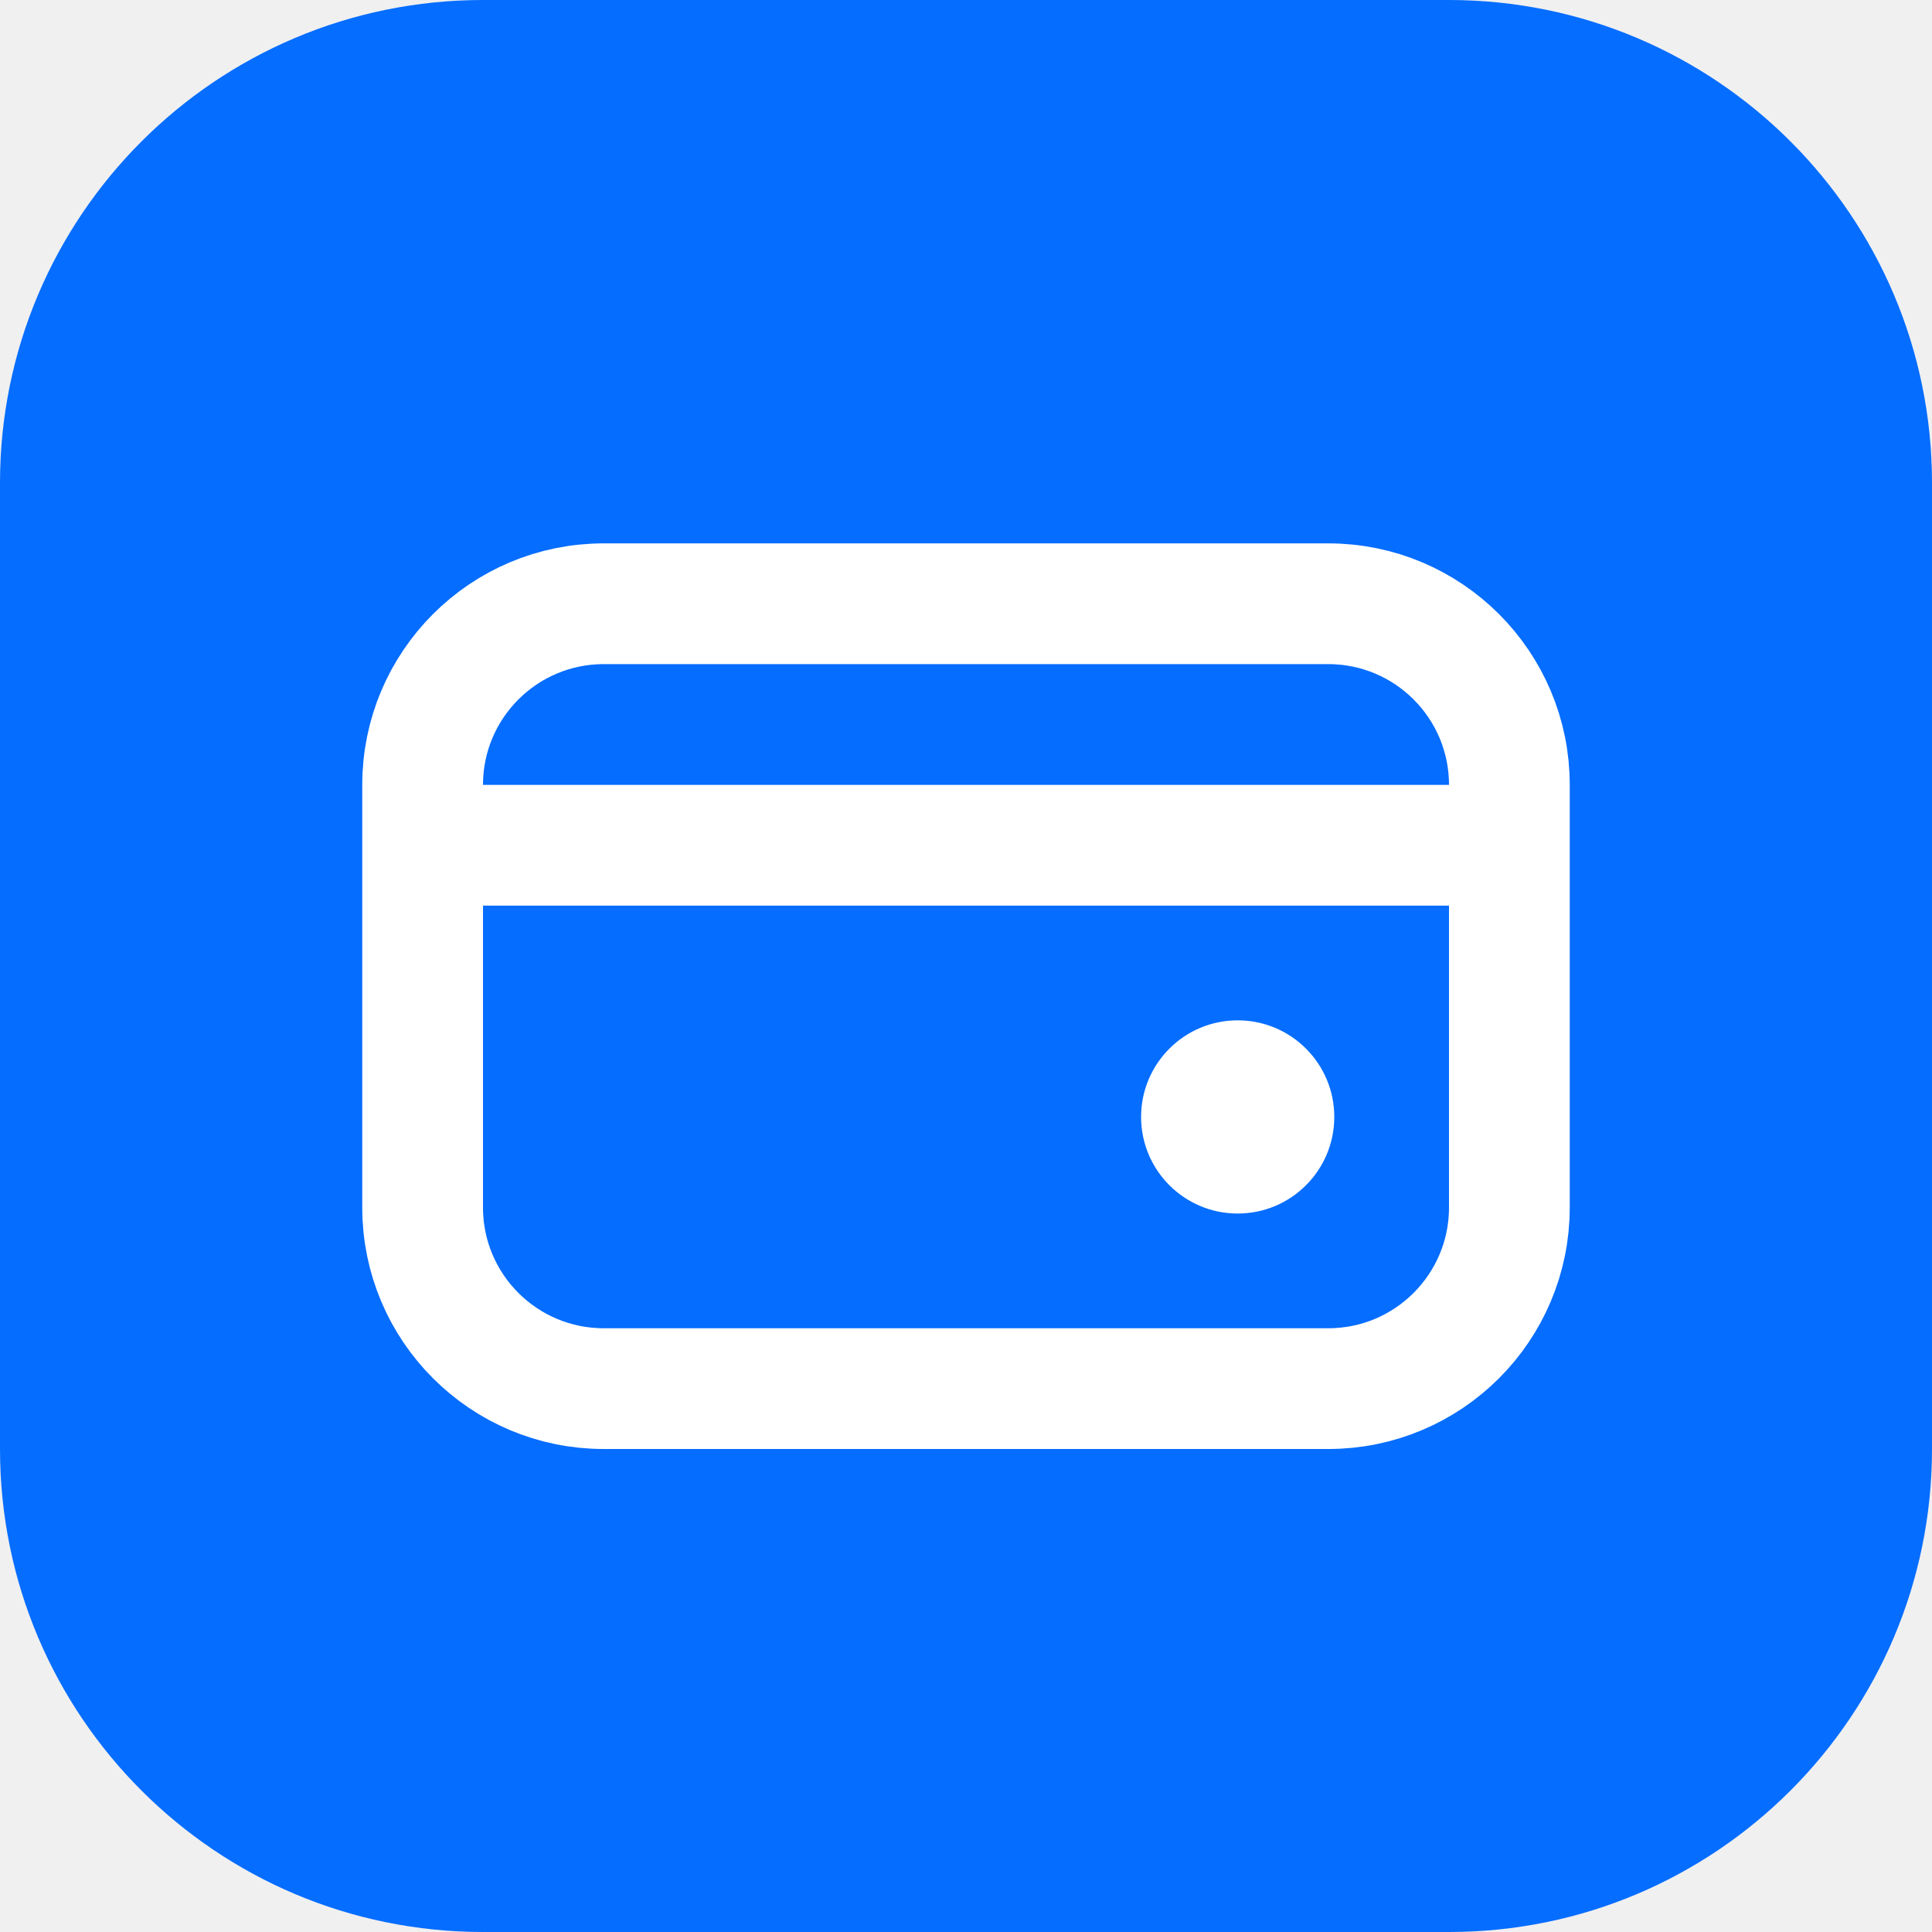
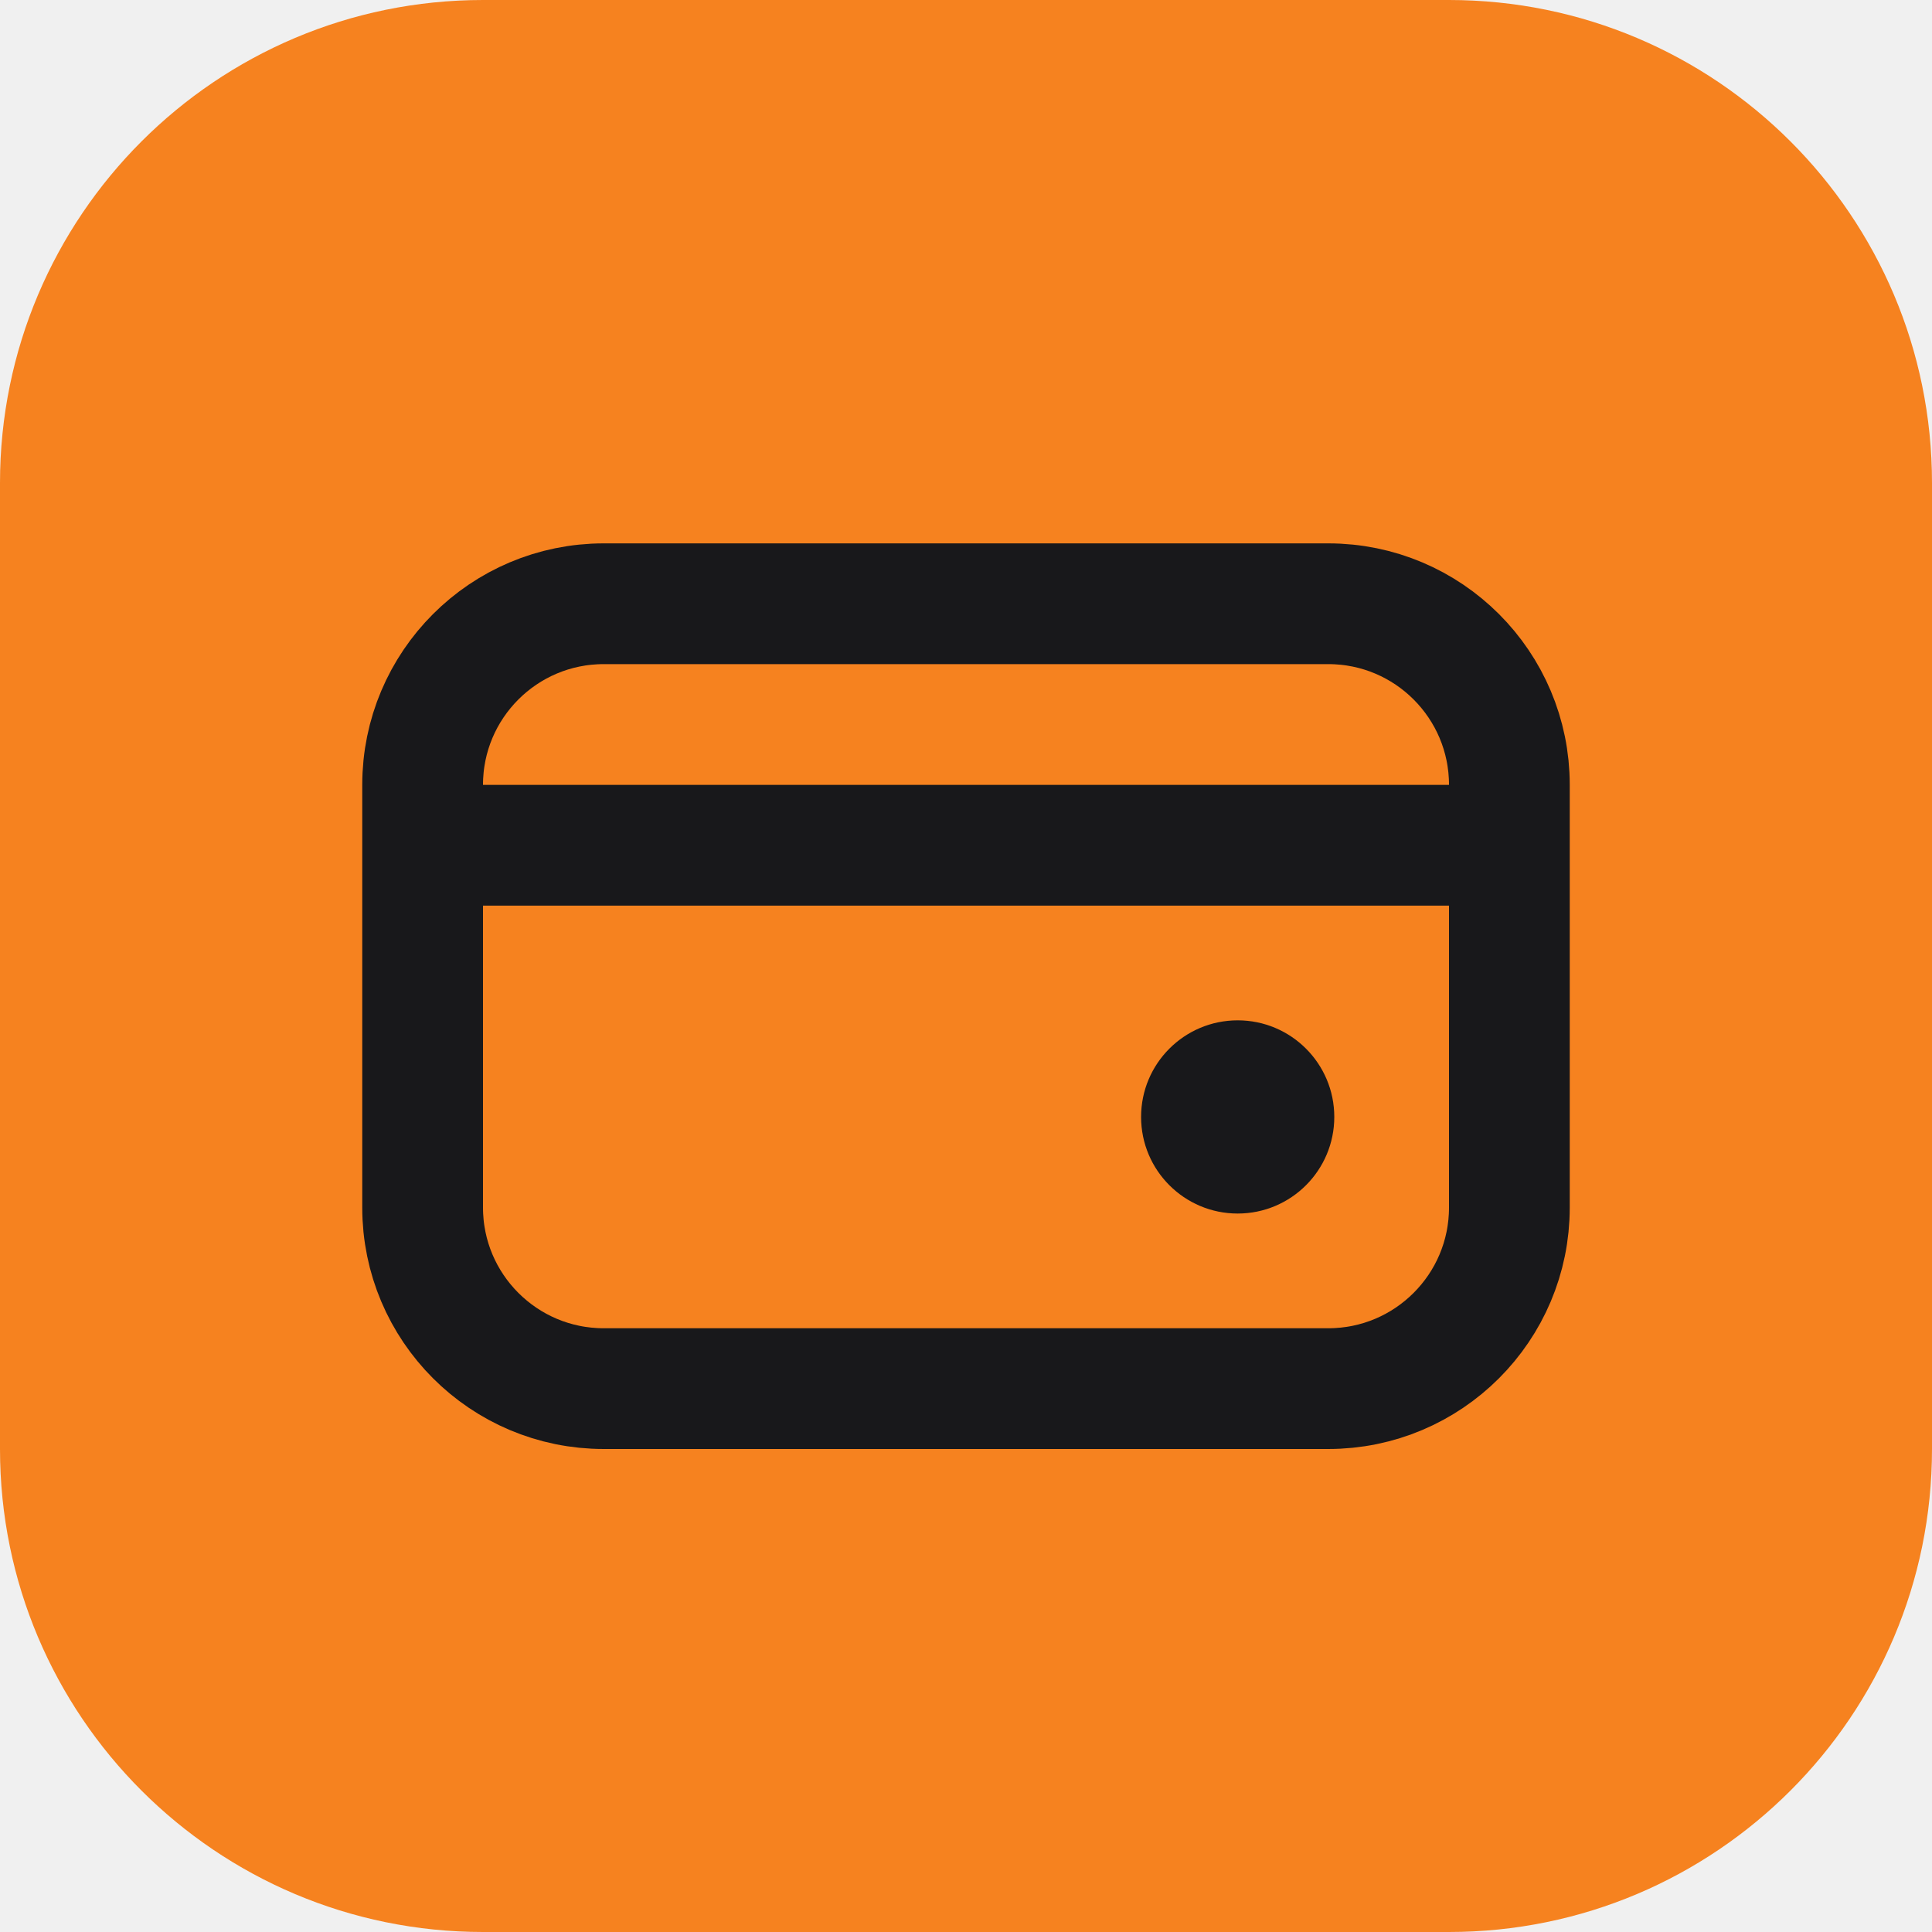
<svg xmlns="http://www.w3.org/2000/svg" viewBox="0 0 32 32">
-   <rect width="32" height="32" rx="8" fill="#056dff" />
-   <rect x="7" y="10" width="18" height="13" rx="3" fill="none" stroke="#fff" stroke-width="2" />
-   <path d="M7 14h18" stroke="#fff" stroke-width="2" />
-   <circle cx="20.5" cy="18.5" r="1.6" fill="#fff" />
+   <rect width="32" height="32" rx="8" fill="#f6821f" />
+   <rect x="7" y="10" width="18" height="13" rx="3" fill="none" stroke="#18181b" stroke-width="2" />
+   <path d="M7 14h18" stroke="#18181b" stroke-width="2" />
+   <circle cx="20.5" cy="18.5" r="1.6" fill="#18181b" />
</svg>
